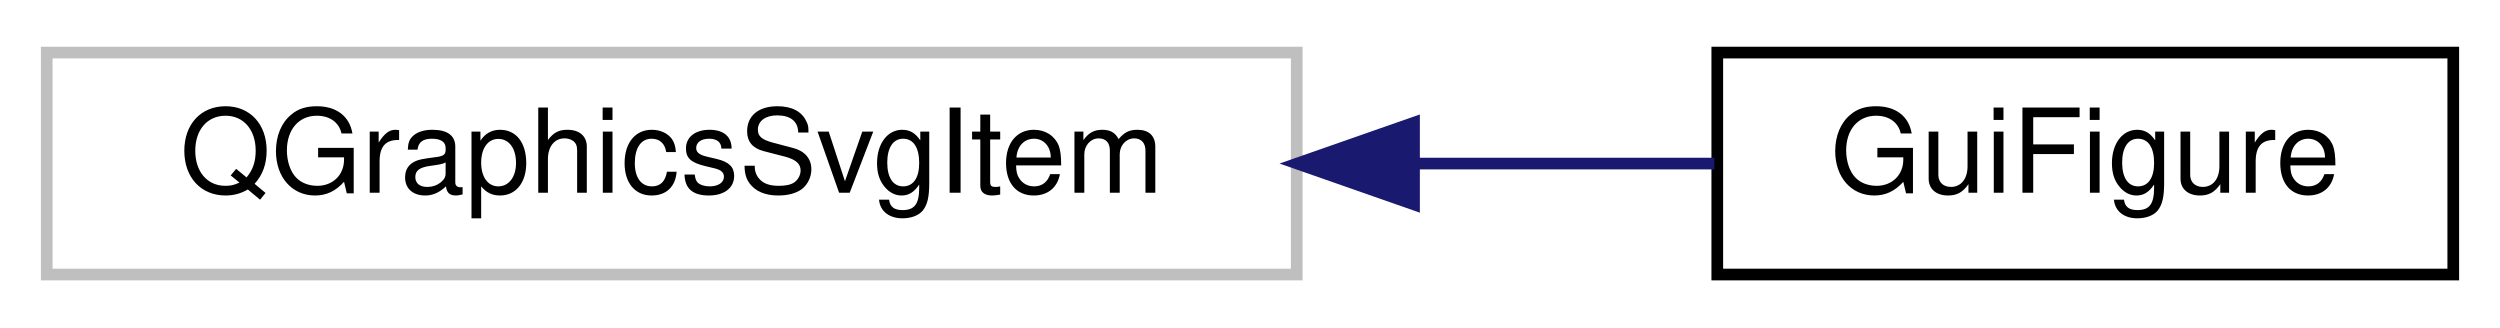
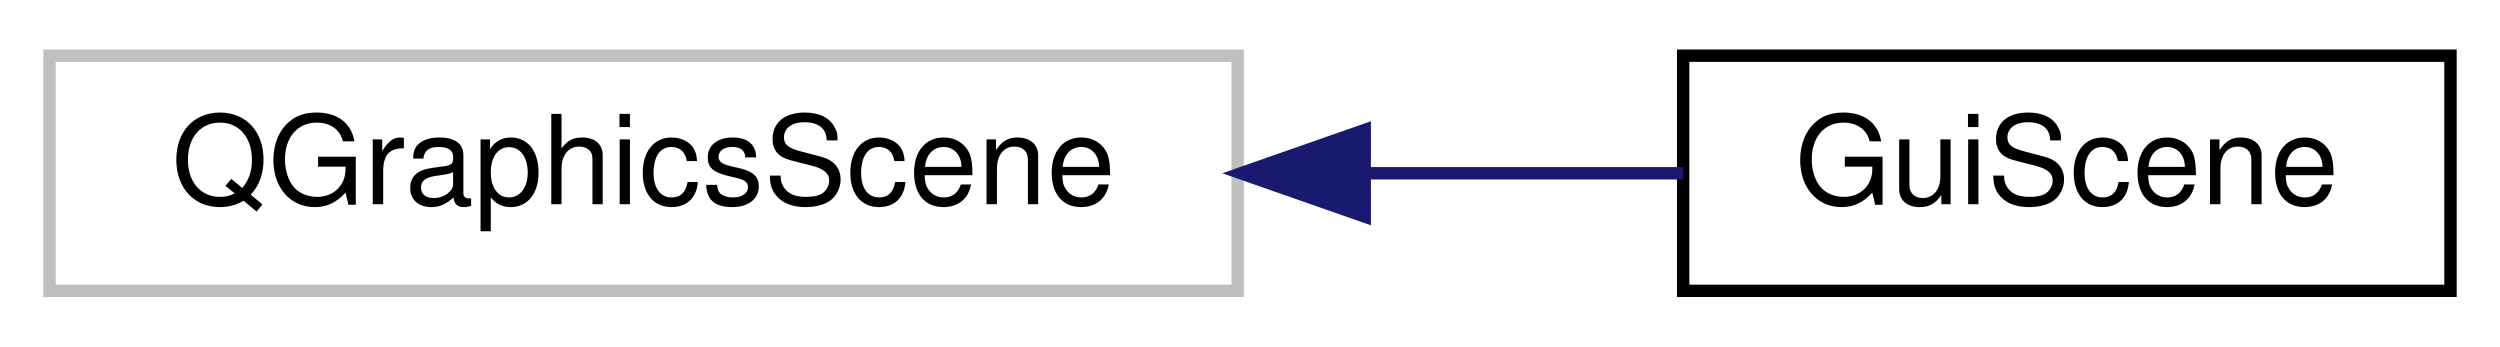
- <svg xmlns="http://www.w3.org/2000/svg" xmlns:xlink="http://www.w3.org/1999/xlink" width="214pt" height="28pt" viewBox="0.00 0.00 214.00 28.00">
+ <svg xmlns="http://www.w3.org/2000/svg" xmlns:xlink="http://www.w3.org/1999/xlink" width="202pt" height="28pt" viewBox="0.00 0.00 202.00 28.00">
  <g id="graph0" class="graph" transform="scale(1 1) rotate(0) translate(4 24)">
    <g id="node1" class="node">
      <g id="a_node1">
        <a xlink:title=" ">
-           <polygon fill="none" stroke="#bfbfbf" points="0,-0.5 0,-19.5 107,-19.5 107,-0.5 0,-0.5" />
-           <text text-anchor="middle" x="53.5" y="-7.5" font-family="Helvetica,sans-Serif" font-size="10.00">QGraphicsSvgItem</text>
+           <polygon fill="none" stroke="#bfbfbf" points="0,-0.5 0,-19.5 96,-19.5 96,-0.5 0,-0.5" />
+           <text text-anchor="middle" x="48" y="-7.5" font-family="Helvetica,sans-Serif" font-size="10.00">QGraphicsScene</text>
        </a>
      </g>
    </g>
    <g id="node2" class="node">
      <g id="a_node2">
-         <a xlink:href="classGuiFigure.html" target="_top" xlink:title=" ">
-           <polygon fill="none" stroke="black" points="143,-0.5 143,-19.5 206,-19.5 206,-0.5 143,-0.5" />
-           <text text-anchor="middle" x="174.5" y="-7.5" font-family="Helvetica,sans-Serif" font-size="10.00">GuiFigure</text>
+         <a xlink:href="classGuiScene.html" target="_top" xlink:title=" ">
+           <polygon fill="none" stroke="black" points="132,-0.5 132,-19.5 194,-19.5 194,-0.5 132,-0.5" />
+           <text text-anchor="middle" x="163" y="-7.5" font-family="Helvetica,sans-Serif" font-size="10.00">GuiScene</text>
        </a>
      </g>
    </g>
    <g id="edge1" class="edge">
-       <path fill="none" stroke="midnightblue" d="M117.1,-10C126.01,-10 134.83,-10 142.75,-10" />
-       <polygon fill="midnightblue" stroke="midnightblue" points="117.04,-6.5 107.04,-10 117.04,-13.5 117.04,-6.5" />
+       <path fill="none" stroke="midnightblue" d="M106.27,-10C115.17,-10 124.04,-10 132,-10" />
+       <polygon fill="midnightblue" stroke="midnightblue" points="106.27,-6.5 96.27,-10 106.27,-13.5 106.27,-6.5" />
    </g>
  </g>
</svg>
